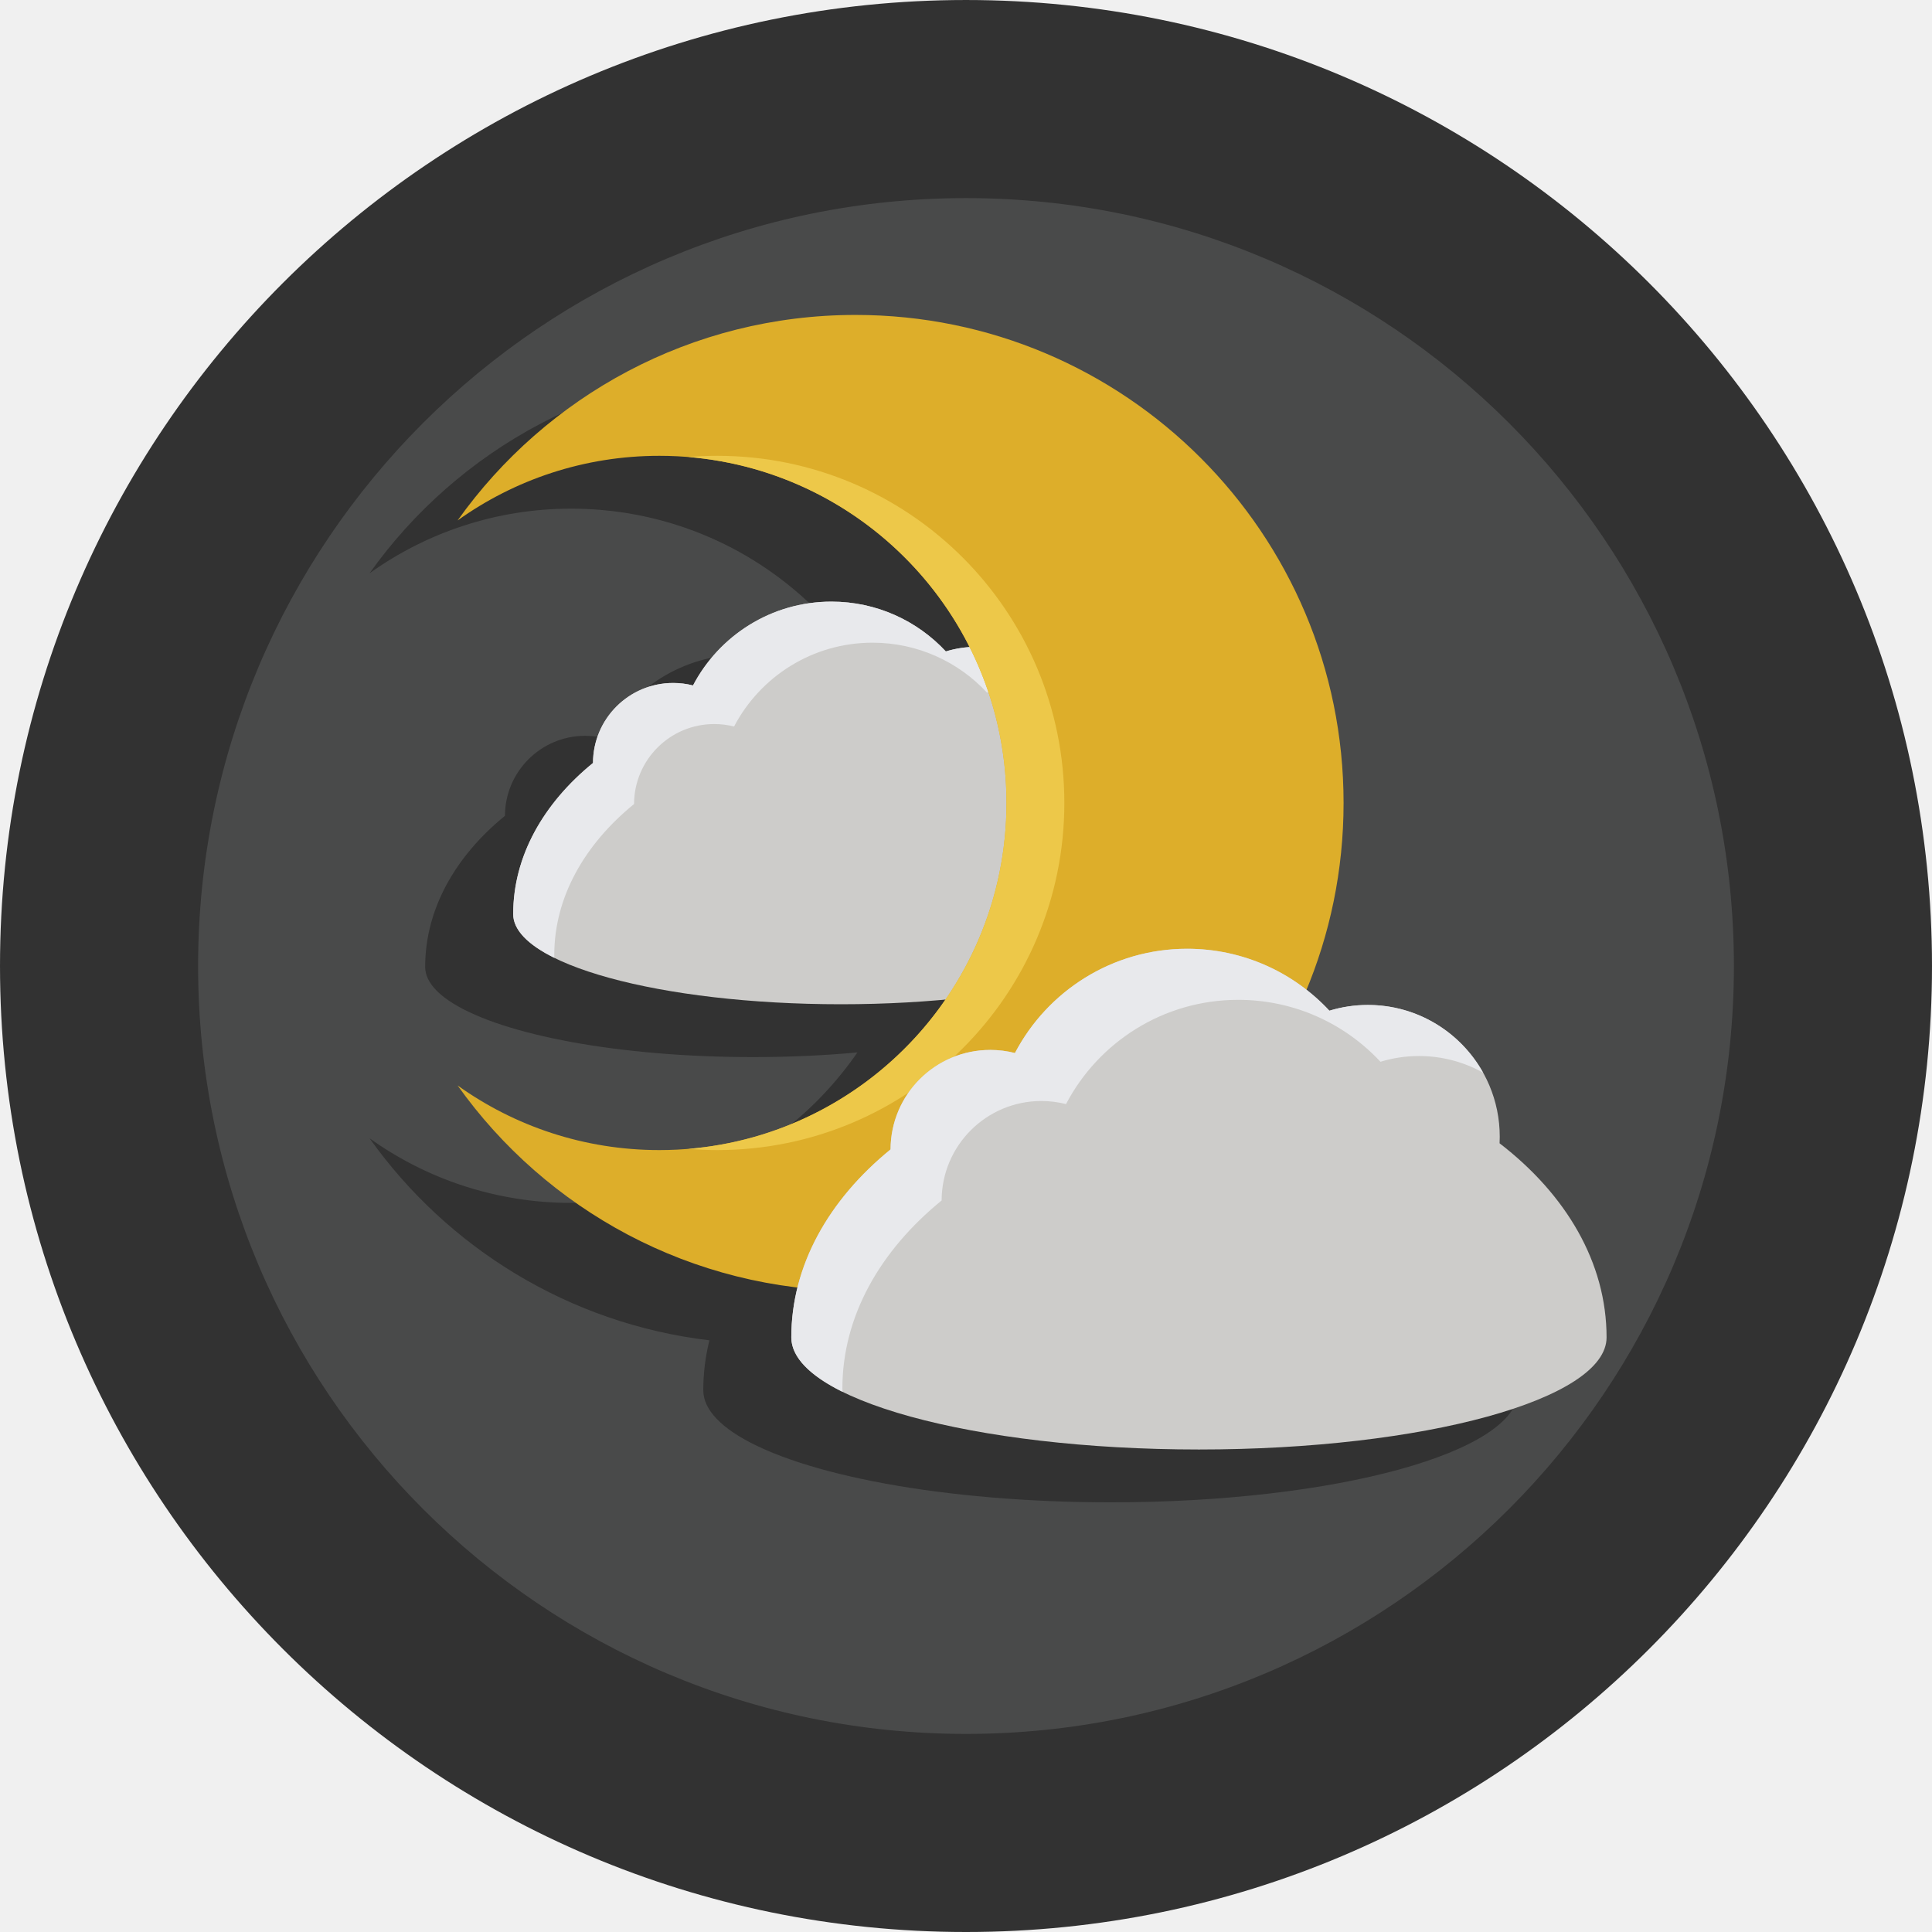
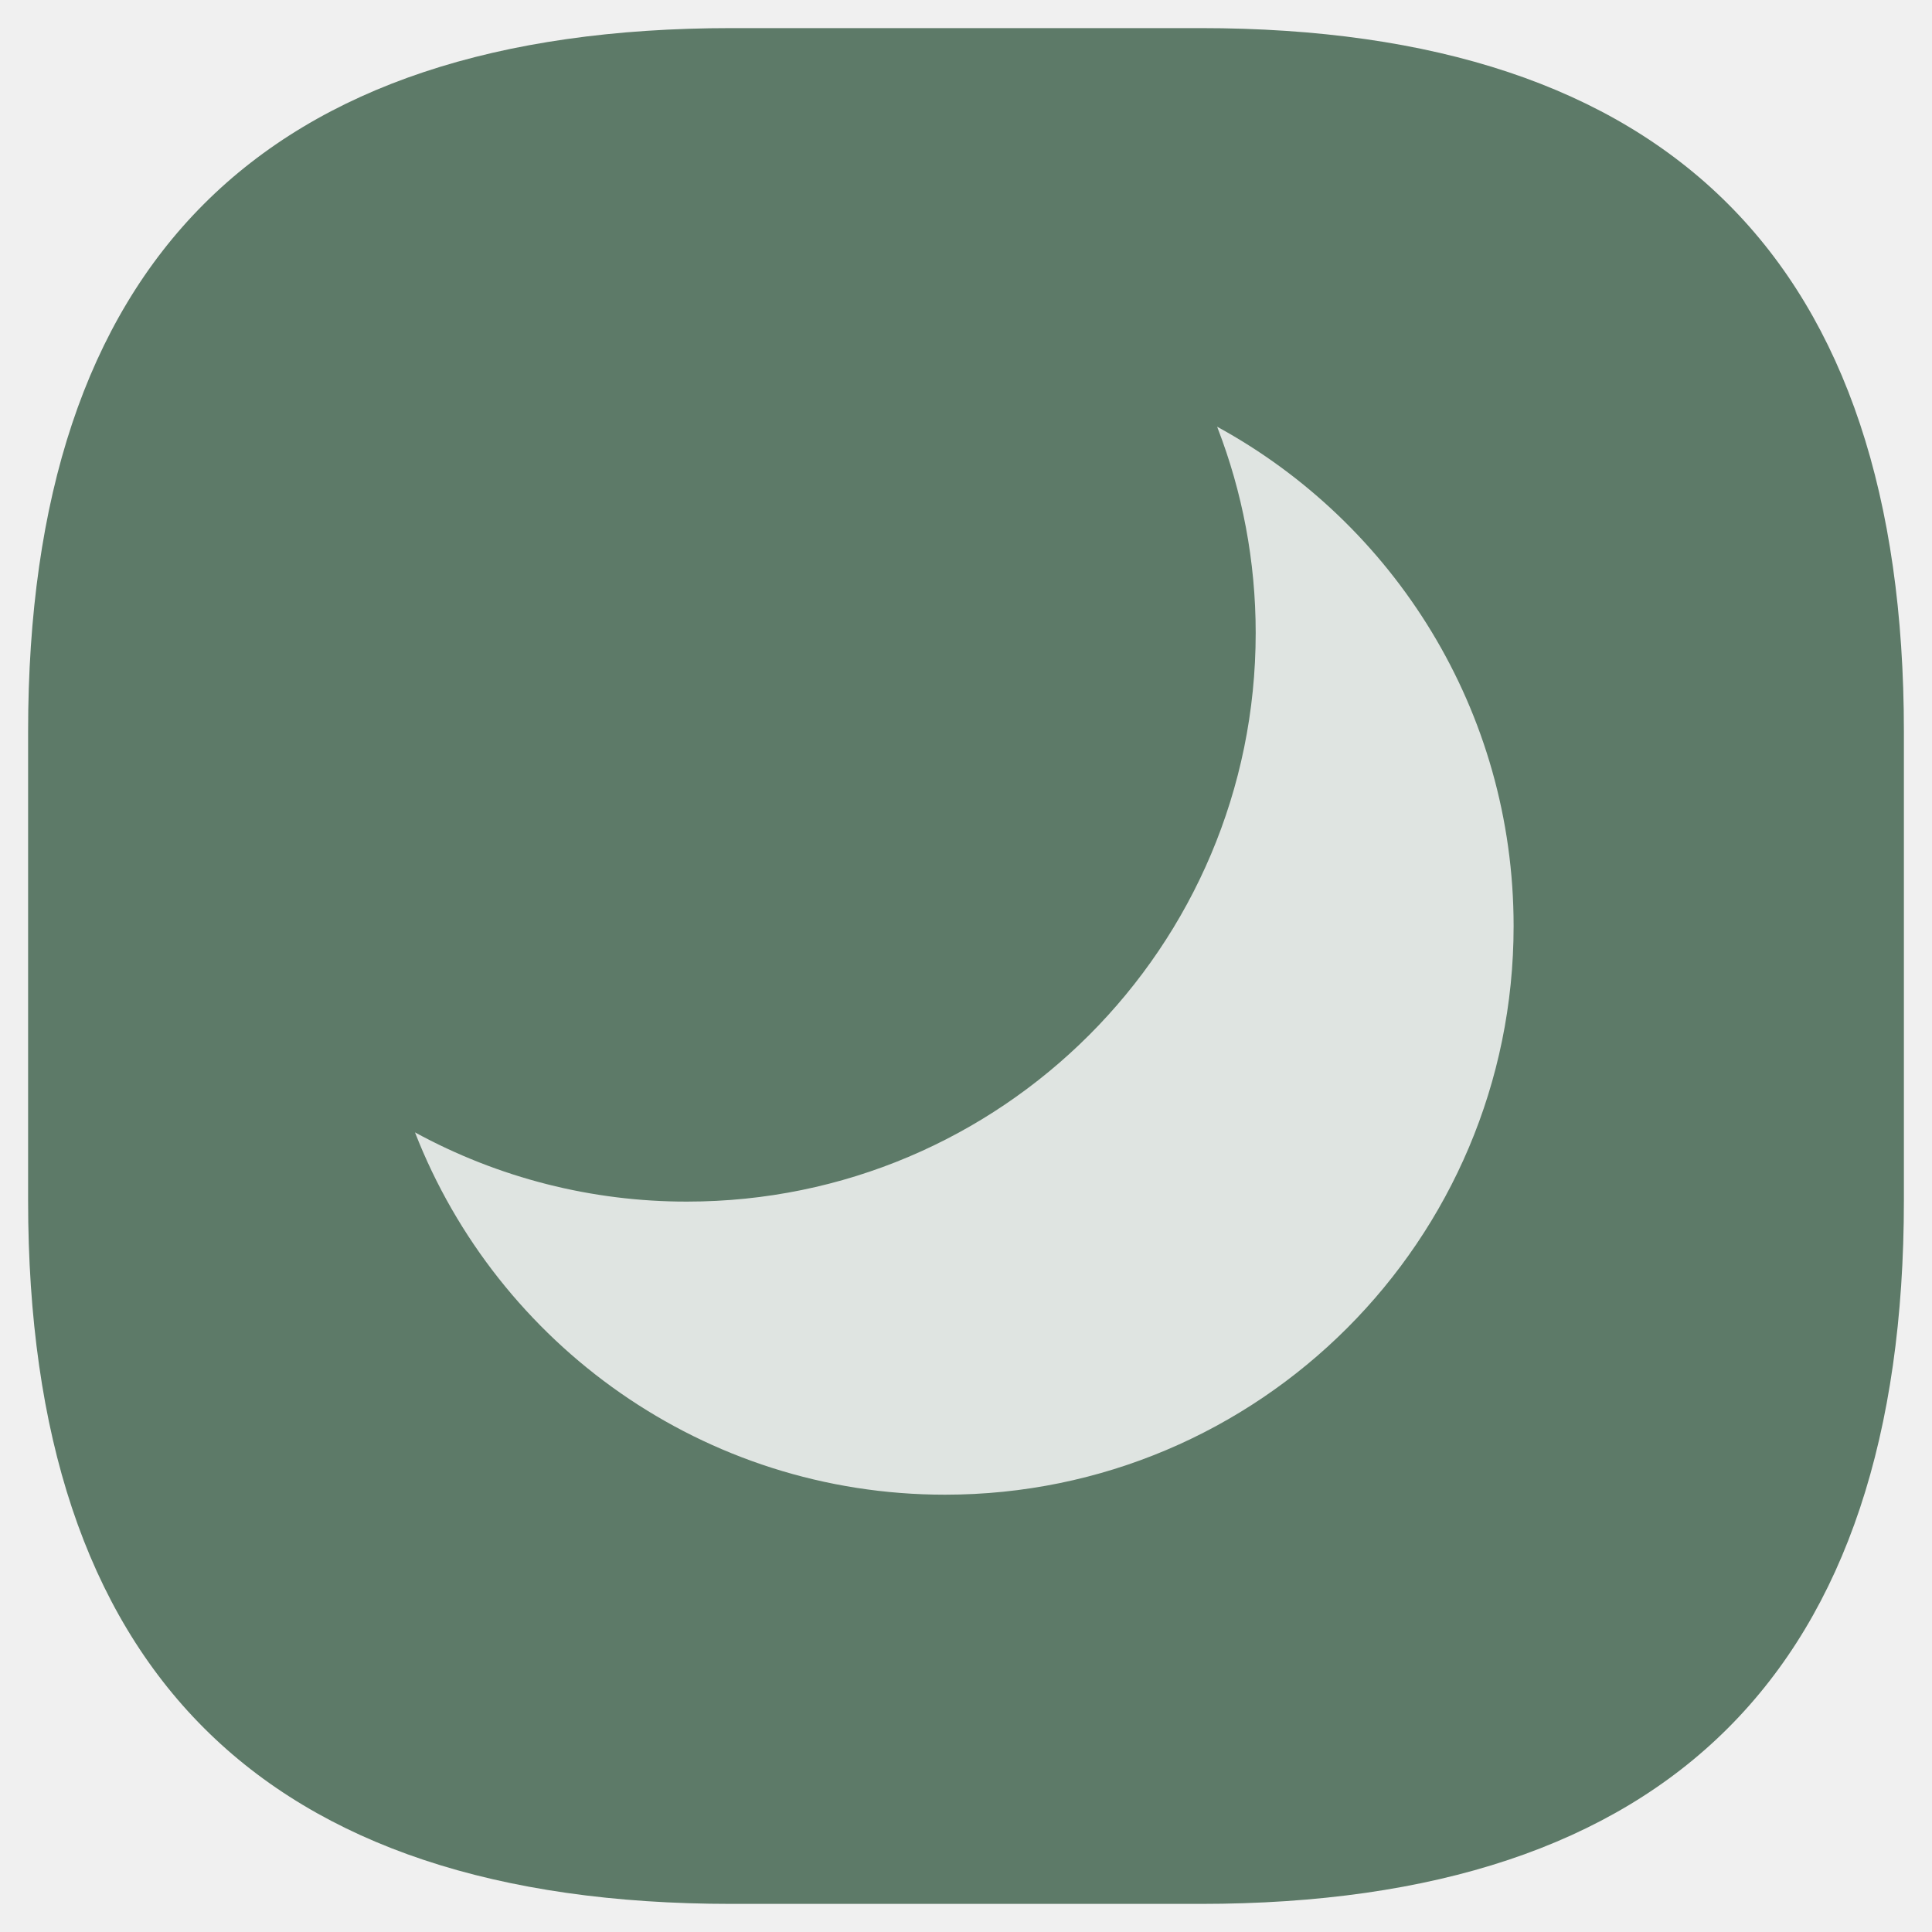
- <svg xmlns="http://www.w3.org/2000/svg" t="1695885039549" class="icon" viewBox="0 0 1024 1024" version="1.1" p-id="1595" width="200" height="200">
-   <path d="M512 512.002m-511.998 0a511.998 511.998 0 1 0 1023.996 0 511.998 511.998 0 1 0-1023.996 0Z" fill="#323232" p-id="1596" />
-   <path d="M512.002 512.004m-407.004 0a407.004 407.004 0 1 0 814.009 0 407.004 407.004 0 1 0-814.009 0Z" fill="#494A4A" p-id="1597" />
-   <path d="M748.147 633.968a69.508 69.508 0 0 0-8.738-37.432h0.004l-0.012-0.016a68.08 68.08 0 0 0-2.25-3.74c-0.066-0.102-0.128-0.204-0.196-0.304a70.574 70.574 0 0 0-5.282-7.102c-0.078-0.088-0.16-0.18-0.234-0.27a70.572 70.572 0 0 0-2.726-3c-0.102-0.108-0.204-0.218-0.308-0.324a70.91 70.91 0 0 0-6.41-5.816 59.54 59.54 0 0 0-0.558-0.436c-0.98-0.77-1.984-1.516-3.008-2.236-0.164-0.116-0.324-0.236-0.488-0.346a69.494 69.494 0 0 0-3.632-2.35c-0.086-0.048-0.172-0.094-0.254-0.144a72.922 72.922 0 0 0-7.534-3.88c-0.204-0.092-0.406-0.19-0.614-0.276a69.248 69.248 0 0 0-3.934-1.552c-0.27-0.096-0.546-0.18-0.816-0.274a67.888 67.888 0 0 0-4.39-1.356 66.752 66.752 0 0 0-3.606-0.88c-0.18-0.04-0.36-0.09-0.542-0.126a69.326 69.326 0 0 0-4.204-0.728c-0.376-0.054-0.758-0.098-1.136-0.144a71.036 71.036 0 0 0-3.278-0.34c-0.418-0.032-0.836-0.07-1.254-0.094a70.776 70.776 0 0 0-4.382-0.15c-7.11 0-13.964 1.068-20.43 3.042a104.064 104.064 0 0 0-12.128-11.084c12.652-30.504 19.652-63.944 19.652-99.024 0-142.855-115.804-258.661-258.655-258.661-87.05 0-164.057 43.006-210.937 108.928 30.136-21.564 67.054-34.26 106.938-34.26 5.164 0 10.274 0.224 15.328 0.64a183.129 183.129 0 0 1 50.704 11.576 179.983 179.983 0 0 1 7.672 3.158l0.254 0.108a186.207 186.207 0 0 1 7.438 3.468c0.09 0.048 0.184 0.092 0.274 0.136a178.245 178.245 0 0 1 7.254 3.802l0.214 0.12a184.373 184.373 0 0 1 7.132 4.168c0.024 0.012 0.042 0.028 0.066 0.04a184.605 184.605 0 0 1 32.708 25.642l0.32 0.314a183.253 183.253 0 0 1 5.9 6.11 186.475 186.475 0 0 1 5.106 5.77l0.496 0.588a188.215 188.215 0 0 1 5.288 6.59 182.959 182.959 0 0 1 4.528 6.172l0.434 0.62a181.909 181.909 0 0 1 4.29 6.444c0.114 0.172 0.218 0.35 0.328 0.526a178.829 178.829 0 0 1 4.086 6.786l0.172 0.308a183.749 183.749 0 0 1 4.43 8.296 56.148 56.148 0 0 0-12.574 2.3c-15.118-16.232-36.676-26.392-60.614-26.392-31.878 0-59.55 18.02-73.39 44.428a42.65 42.65 0 0 0-10.512-1.312c-23.434 0-42.438 18.97-42.496 42.394-26.352 21.478-42.296 49.486-42.296 80.116 0 0.482 0.032 0.958 0.082 1.432 0.016 0.144 0.04 0.286 0.062 0.43a12.656 12.656 0 0 0 0.286 1.48c0.09 0.366 0.2 0.73 0.32 1.096 0.036 0.102 0.066 0.208 0.106 0.314 0.168 0.476 0.364 0.95 0.586 1.422 0.028 0.062 0.066 0.126 0.094 0.188 0.2 0.408 0.414 0.812 0.648 1.22l0.214 0.354c0.226 0.366 0.464 0.734 0.718 1.098 0.07 0.102 0.14 0.208 0.214 0.308 0.68 0.946 1.46 1.88 2.344 2.806l0.118 0.12c0.41 0.424 0.84 0.846 1.29 1.266l0.21 0.196a37.574 37.574 0 0 0 1.538 1.344c1.14 0.942 2.382 1.872 3.726 2.786l0.016 0.012a57.02 57.02 0 0 0 2.106 1.368c26.918 16.802 87.992 28.532 159.041 28.532 19.352 0 37.964-0.87 55.352-2.478-0.168 0.25-0.328 0.506-0.5 0.752l-0.426 0.618a183.335 183.335 0 0 1-4.536 6.176l-0.484 0.63a186.505 186.505 0 0 1-4.804 5.956l-0.492 0.582c-1.66 1.96-3.364 3.89-5.11 5.778-0.144 0.158-0.29 0.312-0.438 0.47-1.782 1.918-3.602 3.8-5.46 5.642l-0.308 0.296a183.289 183.289 0 0 1-5.878 5.548l-0.066 0.06a184.897 184.897 0 0 1-33.98 24.254l-0.192 0.11a181.749 181.749 0 0 1-7.274 3.81l-0.258 0.128a181.365 181.365 0 0 1-7.696 3.582 183.159 183.159 0 0 1-7.684 3.16l-0.144 0.054a183.059 183.059 0 0 1-50.55 11.518c-5.054 0.416-10.164 0.64-15.328 0.64-39.882 0-76.8-12.694-106.942-34.26 41.266 58.03 105.886 98.286 180.143 107.098a109.548 109.548 0 0 0-3.258 26.45c0 0.596 0.042 1.19 0.106 1.78 0.02 0.18 0.05 0.358 0.074 0.536a17.208 17.208 0 0 0 0.752 3.2c0.046 0.132 0.082 0.266 0.132 0.402 0.21 0.588 0.454 1.176 0.726 1.762 0.04 0.08 0.086 0.16 0.126 0.242 0.242 0.504 0.512 1.004 0.8 1.504 0.086 0.15 0.18 0.3 0.27 0.448 0.278 0.458 0.574 0.912 0.886 1.364 0.09 0.126 0.176 0.256 0.27 0.382 0.848 1.176 1.816 2.336 2.914 3.486l0.156 0.162c0.504 0.52 1.036 1.042 1.59 1.56l0.278 0.254c0.59 0.54 1.204 1.082 1.848 1.614l0.058 0.052a61.872 61.872 0 0 0 4.666 3.488c0.824 0.558 1.68 1.116 2.562 1.668l0.042 0.026c33.476 20.894 109.438 35.482 197.795 35.482 119.324 0 216.053-26.6 216.053-59.412-0.002-39.662-21.498-75.78-56.71-102.886z" fill="#323232" p-id="1598" />
-   <path d="M573.852 401.78c0.042-0.92 0.07-1.842 0.07-2.776 0-31.028-25.156-56.18-56.184-56.18-5.714 0-11.226 0.86-16.426 2.446-15.118-16.232-36.676-26.392-60.614-26.392-31.878 0-59.55 18.02-73.39 44.428a42.65 42.65 0 0 0-10.512-1.312c-23.434 0-42.438 18.97-42.496 42.394-26.352 21.478-42.296 49.486-42.296 80.116 0 26.384 77.778 47.772 173.721 47.772 95.942 0 173.717-21.388 173.717-47.772 0.002-31.888-17.28-60.93-45.592-82.724z" fill="#CDCCCA" p-id="1599" />
-   <path d="M293.767 506.266c0-30.632 15.946-58.638 42.296-80.118 0.058-23.422 19.062-42.39 42.496-42.39 3.628 0 7.148 0.454 10.512 1.31 13.84-26.408 41.512-44.43 73.394-44.43 23.934 0 45.492 10.158 60.61 26.394a56.196 56.196 0 0 1 16.426-2.448c9.922 0 19.238 2.58 27.328 7.094-9.602-17.212-27.98-28.858-49.09-28.858-5.714 0-11.226 0.86-16.426 2.446-15.118-16.232-36.676-26.392-60.614-26.392-31.878 0-59.55 18.02-73.39 44.428a42.65 42.65 0 0 0-10.512-1.312c-23.434 0-42.438 18.97-42.496 42.394-26.352 21.478-42.296 49.486-42.296 80.116 0 8.422 7.934 16.332 21.848 23.204a13.246 13.246 0 0 1-0.086-1.438z" fill="#E8E9EC" p-id="1600" />
-   <path d="M453.468 166.921c-87.05 0-164.057 43.006-210.937 108.928 30.136-21.564 67.054-34.26 106.938-34.26 101.618 0 183.987 82.376 183.987 183.993 0 101.612-82.372 183.983-183.987 183.983-39.882 0-76.8-12.694-106.942-34.26 46.878 65.92 123.886 108.928 210.941 108.928 142.851 0 258.655-115.804 258.655-258.651 0.002-142.855-115.804-258.661-258.655-258.661z" fill="#DDAE2A" p-id="1601" />
-   <path d="M364.797 608.924c5.058 0.418 10.176 0.64 15.34 0.64 101.618 0 183.987-82.372 183.987-183.983 0-101.616-82.372-183.993-183.987-183.993-5.164 0-10.282 0.222-15.34 0.64 94.442 7.792 168.659 86.898 168.659 183.351 0.002 96.452-74.218 175.553-168.659 183.345z" fill="#EDC849" p-id="1602" />
-   <path d="M794.815 605.968c0.054-1.144 0.086-2.292 0.086-3.452 0-38.588-31.286-69.87-69.872-69.87-7.11 0-13.964 1.068-20.43 3.042-18.8-20.19-45.614-32.824-75.382-32.824-39.648 0-74.062 22.412-91.278 55.256a52.918 52.918 0 0 0-13.07-1.632c-29.144 0-52.782 23.592-52.852 52.722-32.774 26.712-52.606 61.548-52.606 99.642 0 32.812 96.73 59.412 216.053 59.412s216.053-26.6 216.053-59.412c0.004-39.66-21.492-75.778-56.704-102.884z" fill="#CDCCCA" p-id="1603" />
-   <path d="M446.48 735.915c0-38.094 19.828-72.926 52.602-99.638 0.074-29.128 23.708-52.72 52.852-52.72 4.516 0 8.894 0.566 13.074 1.632 17.21-32.844 51.626-55.258 91.278-55.258 29.766 0 56.578 12.632 75.382 32.826a69.932 69.932 0 0 1 20.426-3.042c12.34 0 23.926 3.208 33.988 8.824-11.942-21.408-34.8-35.89-61.05-35.89-7.11 0-13.964 1.068-20.43 3.042-18.8-20.19-45.614-32.824-75.382-32.824-39.648 0-74.062 22.412-91.278 55.256a52.918 52.918 0 0 0-13.07-1.632c-29.144 0-52.782 23.592-52.852 52.722-32.774 26.712-52.606 61.548-52.606 99.642 0 10.474 9.872 20.312 27.172 28.856a17.412 17.412 0 0 1-0.106-1.796z" fill="#E8E9EC" p-id="1604" />
+ <svg xmlns="http://www.w3.org/2000/svg" t="1696899970813" class="icon" viewBox="0 0 1024 1024" version="1.1" p-id="1594" width="200" height="200">
+   <path d="M14.897 14.897m372.827 0l248.551 0q372.827 0 372.827 372.827l0 248.551q0 372.827-372.827 372.827l-248.551 0q-372.827 0-372.827-372.827l0-248.551q0-372.827 372.827-372.827Z" fill="#5D7A68" p-id="1595" />
+   <path d="M645.099 226.166c93.629 51.121 157.147 150.485 157.147 264.682 0 166.442-134.932 301.369-301.369 301.369-127.88 0-237.149-79.642-280.925-192.031a300.001 300.001 0 0 0 144.222 36.686c166.436 0 301.369-134.926 301.369-301.369 0-38.277-7.146-74.895-20.158-108.586z" fill="#FFFFFF" fill-opacity=".8" p-id="1596" />
</svg>
